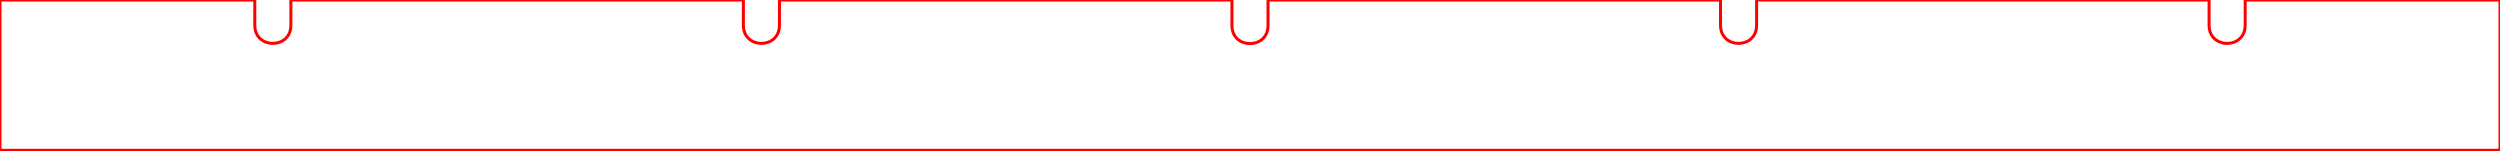
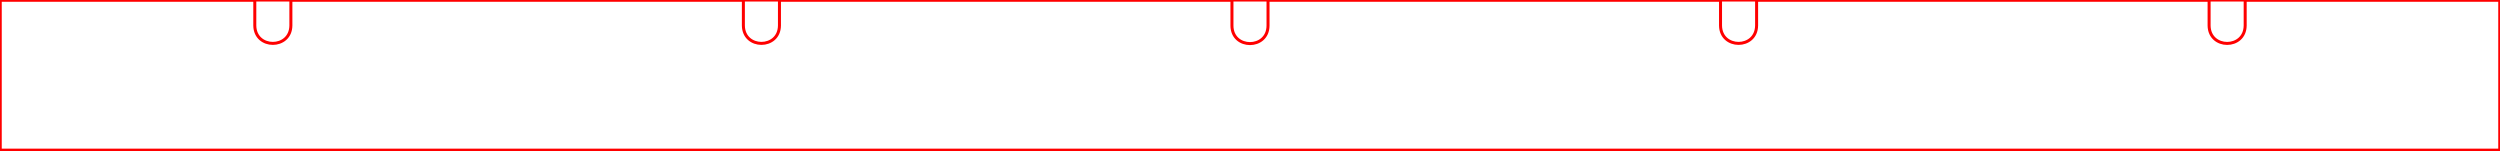
<svg xmlns="http://www.w3.org/2000/svg" width="166.3mm" height="10mm" viewBox="0 0 166.3 10" version="1.1" id="svg2806" xml:space="preserve">
  <defs id="defs2803">
    <marker id="DistanceX" orient="auto" refX="0" refY="0" style="overflow:visible">
      <path d="M 3,-3 -3,3 M 0,-5 V 5" style="stroke:#000000;stroke-width:0.5" id="path3655" />
    </marker>
    <pattern id="Hatch" patternUnits="userSpaceOnUse" width="8" height="8" x="0" y="0">
      <path d="M8 4 l-4,4" stroke="#000000" stroke-width="0.25" linecap="square" id="path3658" />
      <path d="M6 2 l-4,4" stroke="#000000" stroke-width="0.25" linecap="square" id="path3660" />
      <path d="M4 0 l-4,4" stroke="#000000" stroke-width="0.25" linecap="square" id="path3662" />
    </pattern>
    <symbol id="*MODEL_SPACE" />
    <symbol id="*PAPER_SPACE" />
  </defs>
  <g id="layer1" transform="translate(133.9942)">
    <path id="path3709" style="fill:none;stroke:#ff0000;stroke-width:0.2" d="m 15.355,0.001 v 1.7 c -0.017,1.584 -2.382,1.584 -2.4,0 V 0.001 C 2.922,-9.1178244e-4 -7.111,9e-5 -17.145,9e-5 v 1.7 c -0.017,1.582 -2.382,1.582 -2.4,0 V 9e-5 h -30.1 v 1.7 c -6.53e-4,1.6 -2.401,1.6 -2.4,0 V 9e-5 h -30.1 v 1.7 c -0.017,1.582 -2.382,1.582 -2.4,0 V 9e-5 h -30.1 v 1.7 c -0.018,1.582 -2.382,1.582 -2.4,0 V 9e-5 h -16.95 V 10 H 32.306 V 9e-5 Z" />
+     <rect style="fill:none;stroke:#ff0000;stroke-width:0.2;stroke-linecap:round;stroke-linejoin:round" id="rect1" width="166.3" height="10" x="-133.994" y="9.0000001e-05" />
  </g>
</svg>
